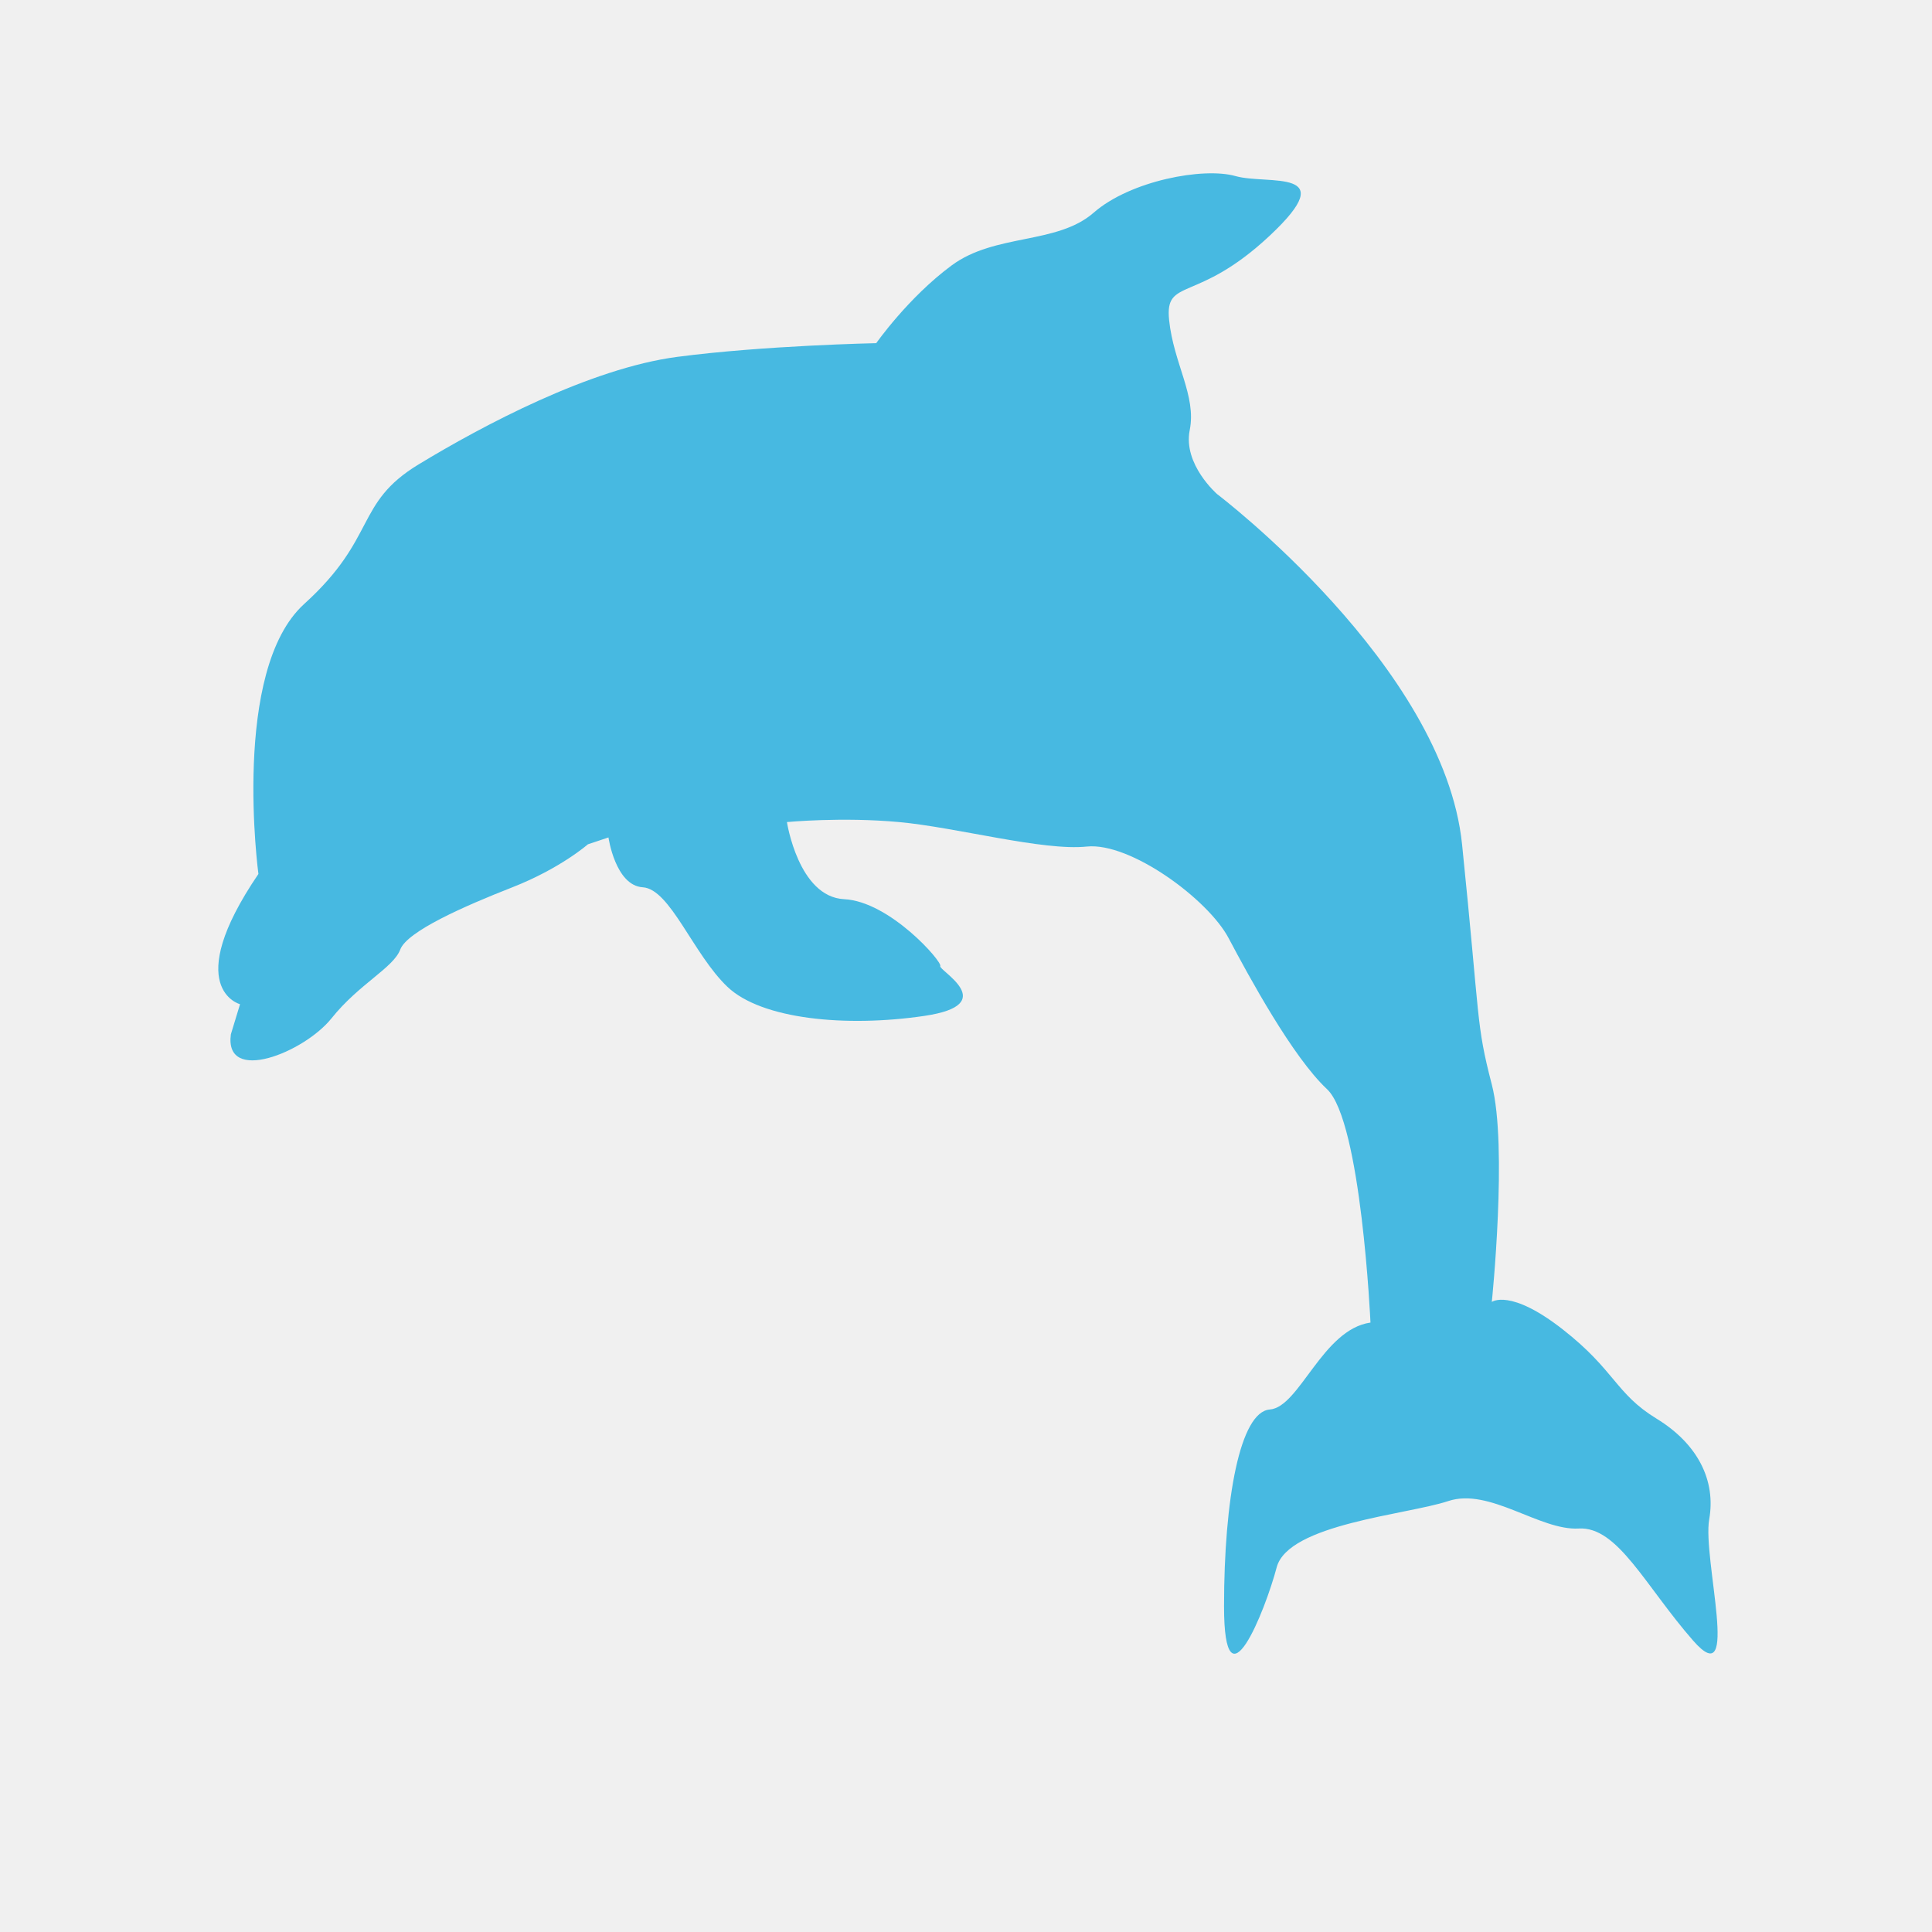
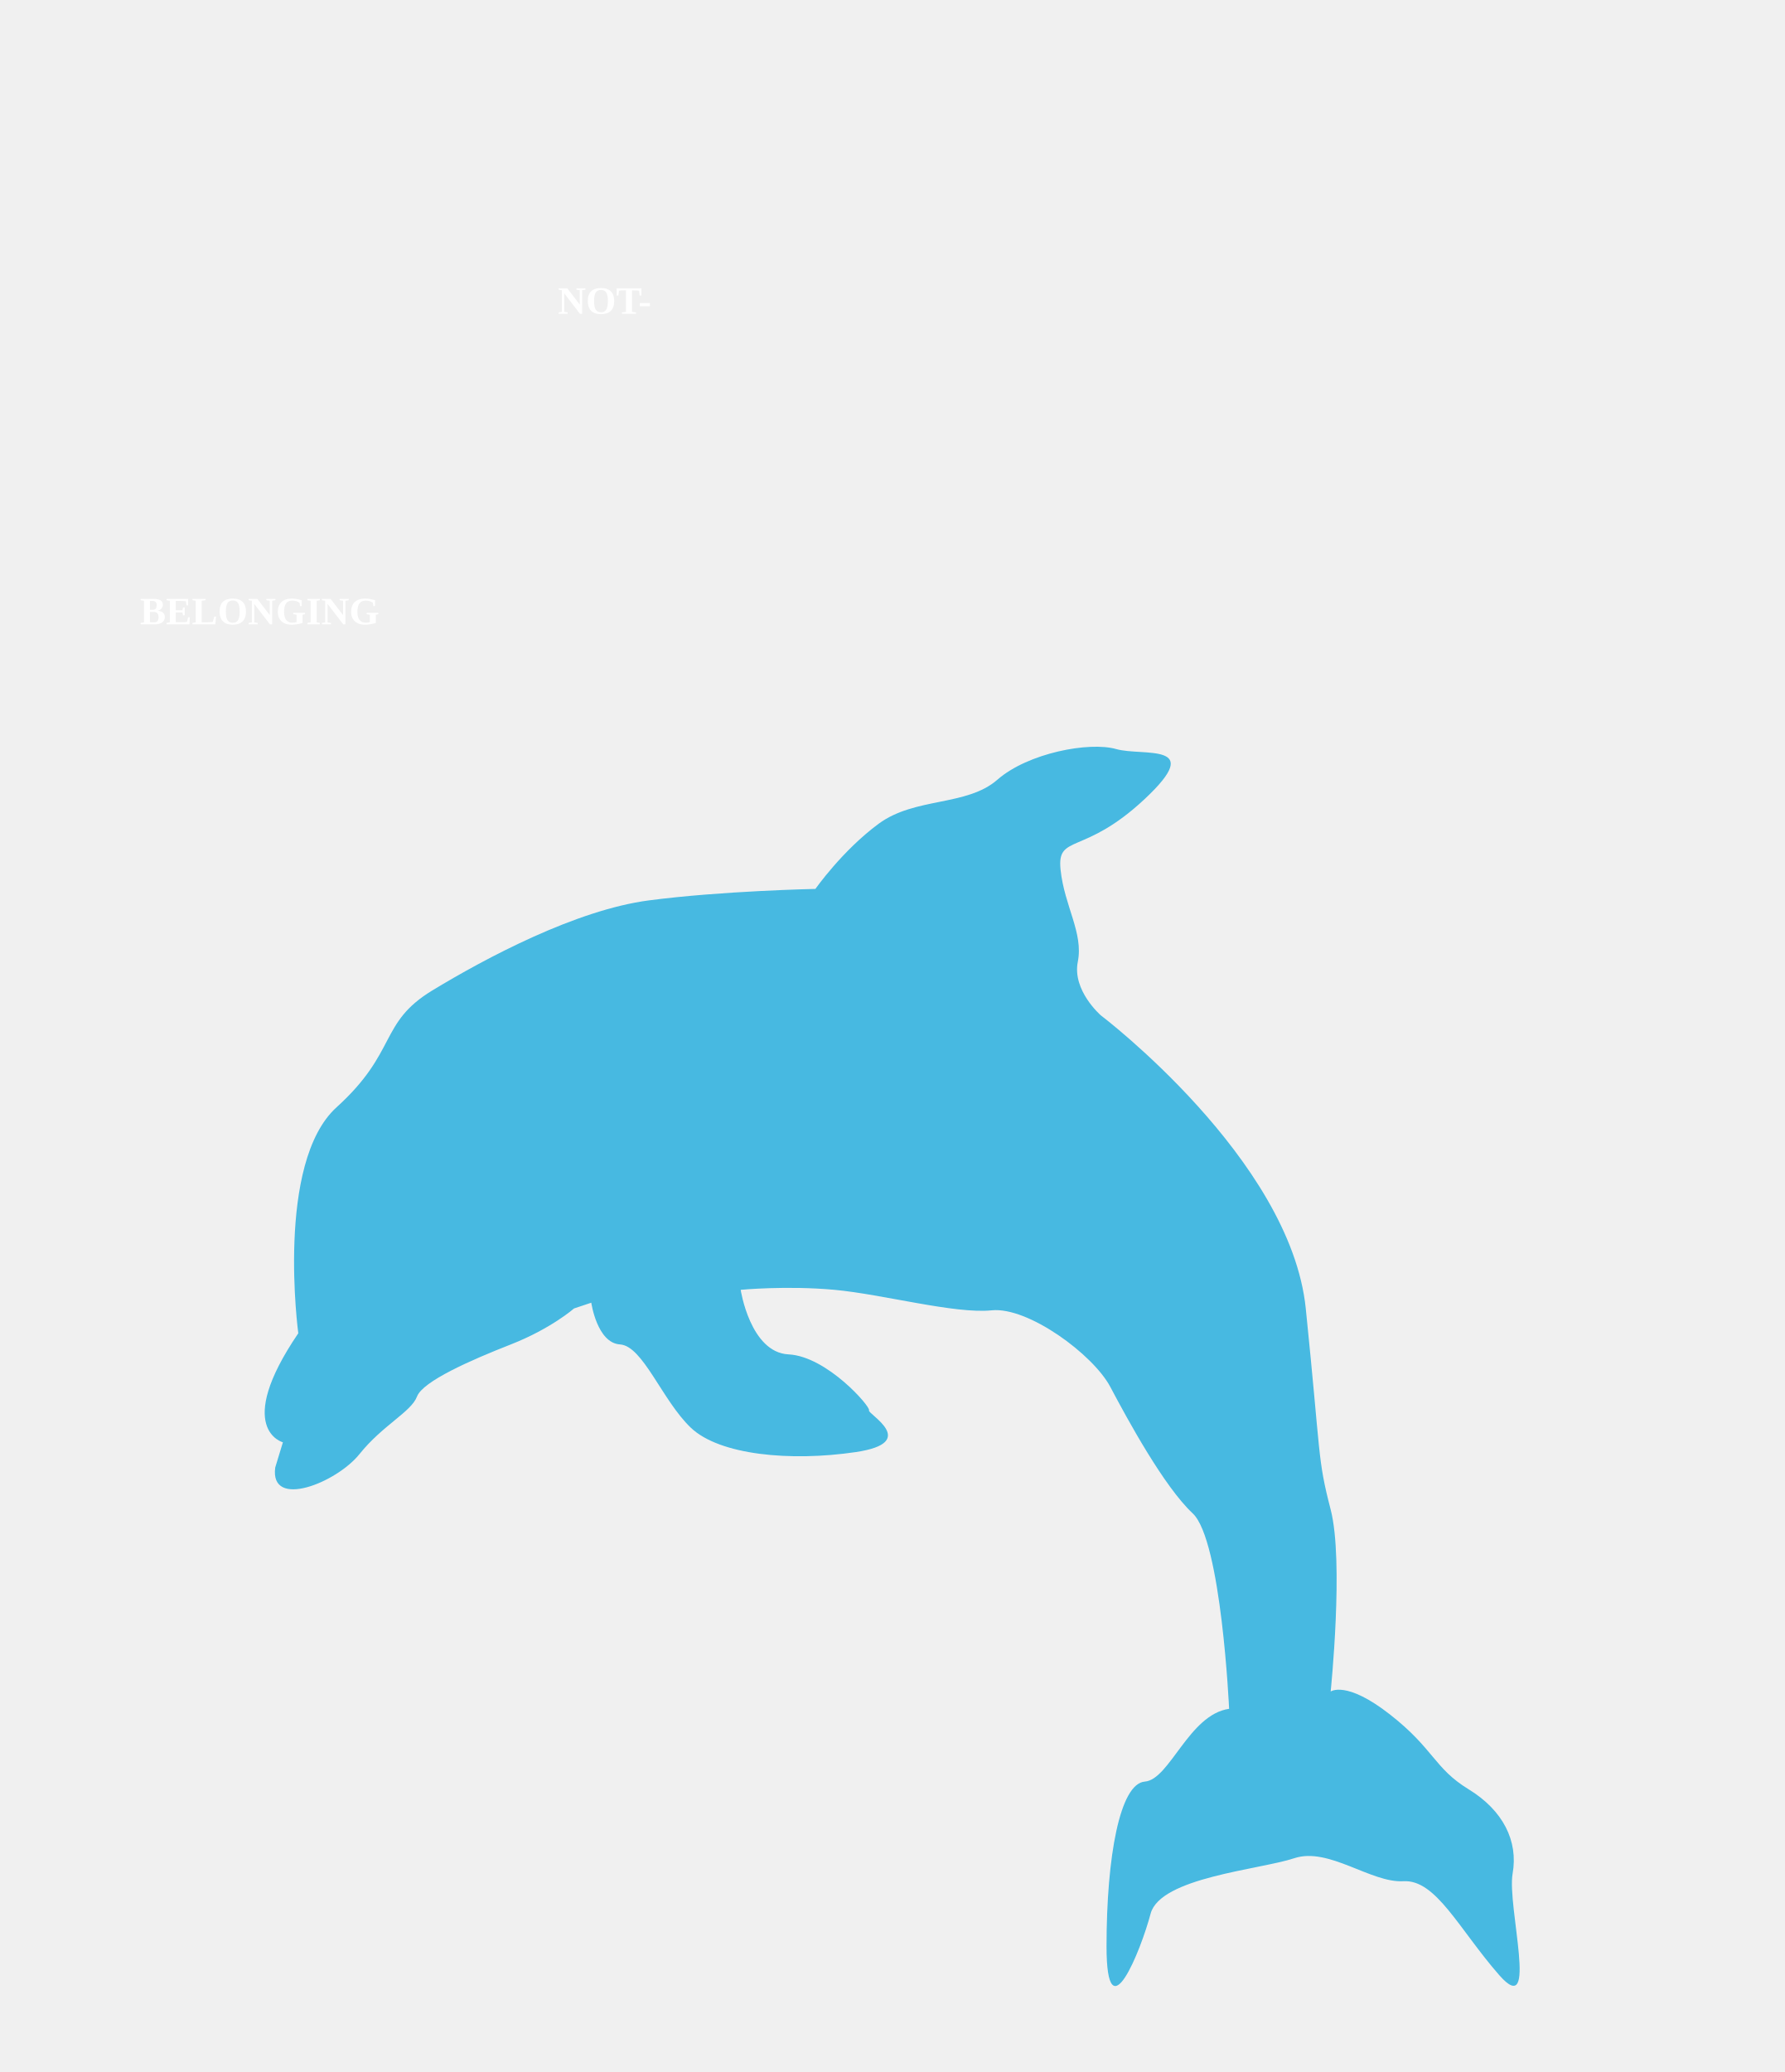
- <svg xmlns="http://www.w3.org/2000/svg" id="Layer_2" viewBox="0 0 500 500">
-   <path d="M66.88,226.19s-7.11-52.71,11.84-69.88,13.03-26.06,29.61-36.12,44.42-24.87,66.92-27.83,51.52-3.55,51.52-3.55c0,0,8.29-11.84,19.54-20.14s27.24-5.33,36.72-13.62,28.43-11.84,36.72-9.48,27.83-2.37,8.88,15.4-27.24,10.66-26.06,21.91,7.11,19.54,5.33,28.43,7.11,16.58,7.11,16.58c0,0,58.63,44.42,63.37,90.61s3.55,46.19,7.7,62.18,0,56.26,0,56.26c0,0,4.74-3.55,18.36,7.11s13.62,16.58,24.28,23.1,15.4,15.99,13.62,26.06c-1.78,10.07,8.29,45.6-4.15,31.39-12.44-14.21-19.54-29.61-29.61-29.02s-23.1-10.66-33.76-7.11-41.45,5.92-44.42,17.17-13.62,37.9-13.62,10.07,4.15-50.34,11.84-50.93,13.62-20.73,26.06-22.5c0,0-2.37-52.11-11.25-60.41s-20.14-29.02-25.47-39.09-25.47-24.87-36.72-23.69-33.76-4.98-48.56-6.34-29.02,0-29.02,0c0,0,2.96,19.37,14.81,19.96s25.47,16.24,24.87,17.3,15.99,9.94-4.15,12.91-42.05.92-50.93-7.53-14.81-25.31-21.91-25.76-8.88-12.9-8.88-12.9l-5.33,1.78s-7.11,6.25-19.54,11.12-27.24,11.39-29.02,16.12-10.66,8.88-17.77,17.77-27.83,17.17-26.06,4.15l2.37-7.78s-15.4-4.06,4.74-33.68Z" fill="#47b9e1" />
+ <svg xmlns="http://www.w3.org/2000/svg" id="Layer_2" version="1.1" viewBox="0 0 551.7 640.56">
+   <defs>
+     <style>
+       .st0 {
+         fill: #fff;
+         font-family: SuisseIntlMonoTrial-Bold, 'Suisse Int'l Mono Trial';
+         font-size: 80px;
+         font-weight: 700;
+       }
+ 
+       .st1 {
+         fill: #47b9e1;
+       }
+     </style>
+   </defs>
+   <path class="st1" d="M92.23,412.19s-7.11-52.71,11.84-69.88,13.03-26.06,29.61-36.12c16.58-10.06,44.42-24.87,66.92-27.83s51.52-3.55,51.52-3.55c0,0,8.29-11.84,19.54-20.14s27.24-5.33,36.72-13.62,28.43-11.84,36.72-9.48,27.83-2.37,8.88,15.4c-18.95,17.77-27.24,10.66-26.06,21.91s7.11,19.54,5.33,28.43,7.11,16.58,7.11,16.58c0,0,58.63,44.42,63.37,90.61s3.55,46.19,7.7,62.18,0,56.26,0,56.26c0,0,4.74-3.55,18.36,7.11s13.62,16.58,24.28,23.1,15.4,15.99,13.62,26.06,8.29,45.6-4.15,31.39c-12.44-14.21-19.54-29.61-29.61-29.02s-23.1-10.66-33.76-7.11-41.45,5.92-44.42,17.17-13.62,37.9-13.62,10.07,4.15-50.34,11.84-50.93,13.62-20.73,26.06-22.5c0,0-2.37-52.11-11.25-60.41s-20.14-29.02-25.47-39.09-25.47-24.87-36.72-23.69-33.76-4.98-48.56-6.34-29.02,0-29.02,0c0,0,2.96,19.37,14.81,19.96s25.47,16.24,24.87,17.3,15.99,9.94-4.15,12.91-42.05.92-50.93-7.53-14.81-25.31-21.91-25.76-8.88-12.9-8.88-12.9l-5.33,1.78s-7.11,6.25-19.54,11.12-27.24,11.39-29.02,16.12-10.66,8.88-17.77,17.77c-7.11,8.89-27.83,17.17-26.06,4.15l2.37-7.78s-15.4-4.06,4.74-33.68l.02-.02h0Z" />
+   <text class="st0" transform="translate(172.49 97)">
+     <tspan x="0" y="0">NOT-</tspan>
+     <tspan x="-129.2" y="96">BELONGING</tspan>
+   </text>
</svg>
